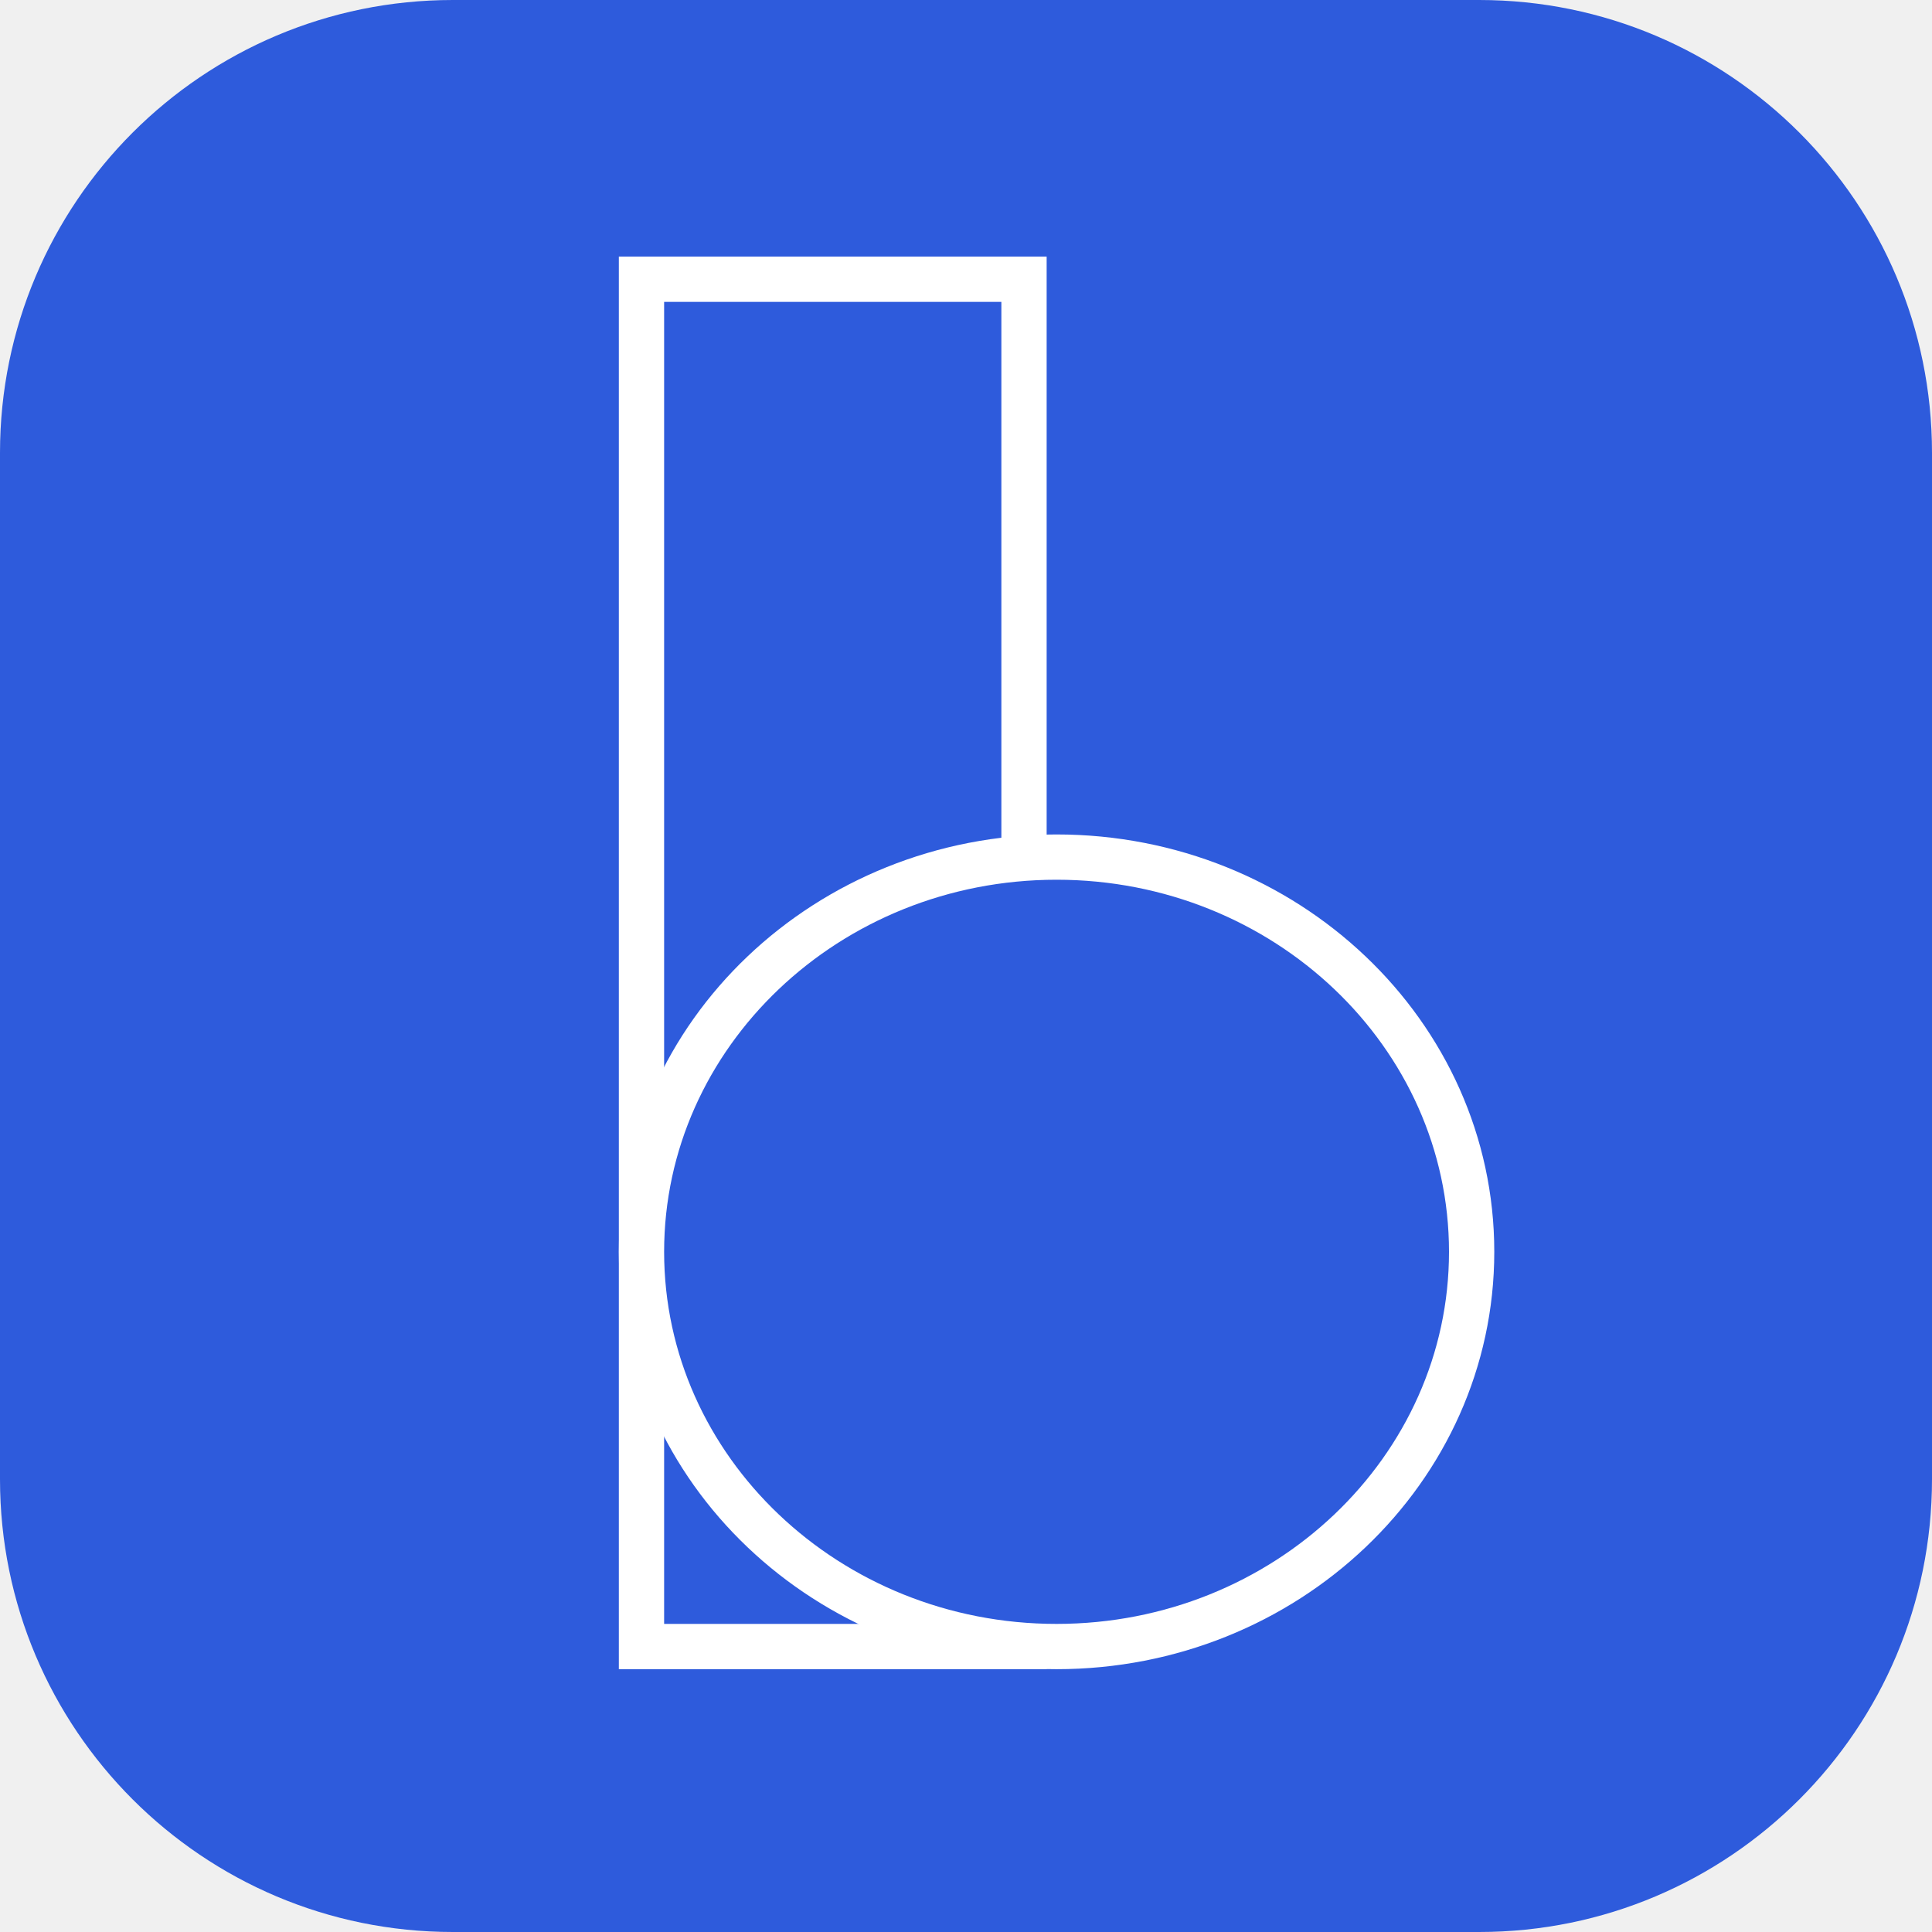
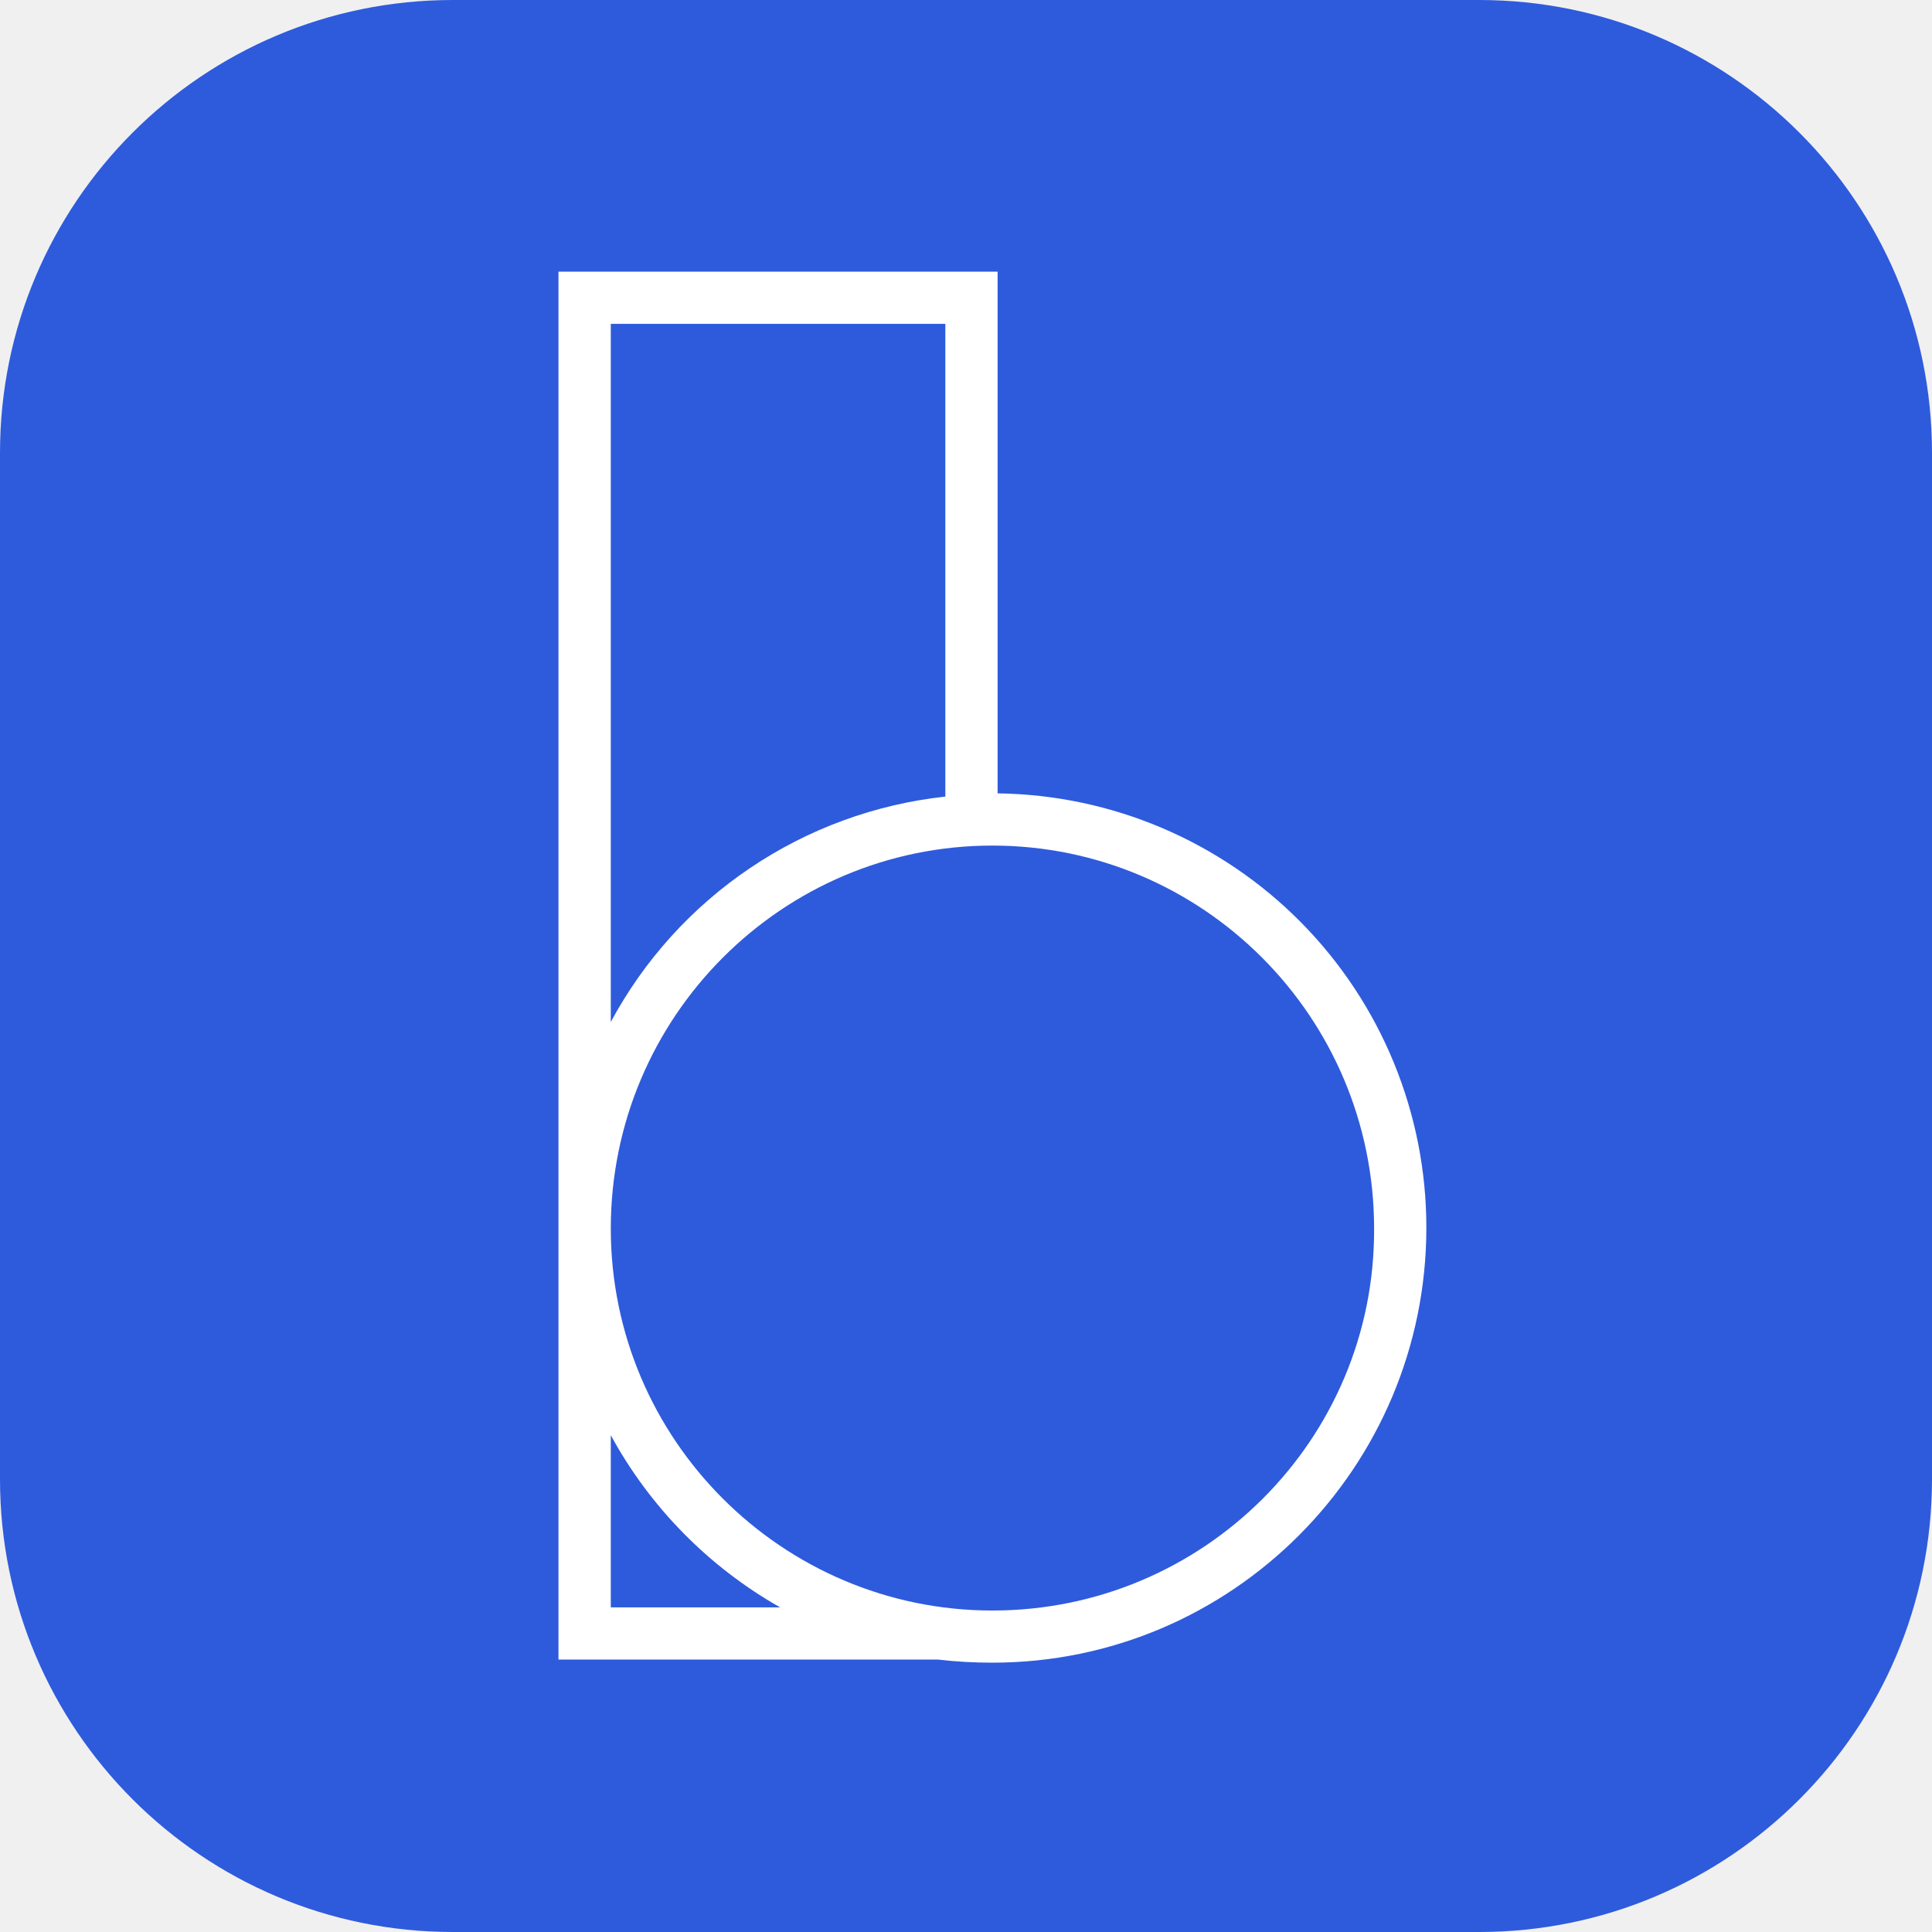
<svg xmlns="http://www.w3.org/2000/svg" width="256" height="256" viewBox="0 0 256 256" fill="none">
  <rect width="256" height="256" rx="60" fill="#2E5BDC" />
-   <path d="M85 218.176H135.686V37H85V218.176Z" stroke="white" stroke-width="6" />
-   <path fill-rule="evenodd" clip-rule="evenodd" d="M85 165.873C85 194.735 109.67 218.176 140 218.176C170.348 218.176 195 194.716 195 165.873C195 137.012 170.33 113.569 140 113.569C109.651 113.569 85 137.03 85 165.873Z" fill="#2E5BDC" stroke="white" stroke-width="6" />
+   <path d="M132.187 105.134V36H74V219.901H124.299C126.652 220.18 129.004 220.312 131.504 220.312C163.233 220.312 189 194.46 189 162.653C188.997 147.52 183.033 132.997 172.4 122.23C161.766 111.463 147.319 105.318 132.187 105.126V105.134ZM125.262 105.553C116.004 106.559 107.13 109.804 99.407 115.008C91.683 120.211 85.343 127.217 80.933 135.419V42.91H125.262V105.553ZM80.933 190.174C86.139 199.72 93.91 207.621 103.369 212.983H80.933V190.174ZM131.496 213.403C103.656 213.403 80.933 190.726 80.933 162.793C80.933 134.728 103.656 112.043 131.496 112.043C159.351 112.043 182.075 134.72 182.075 162.793C182.215 190.726 159.483 213.403 131.504 213.403H131.496Z" fill="white" />
</svg>
